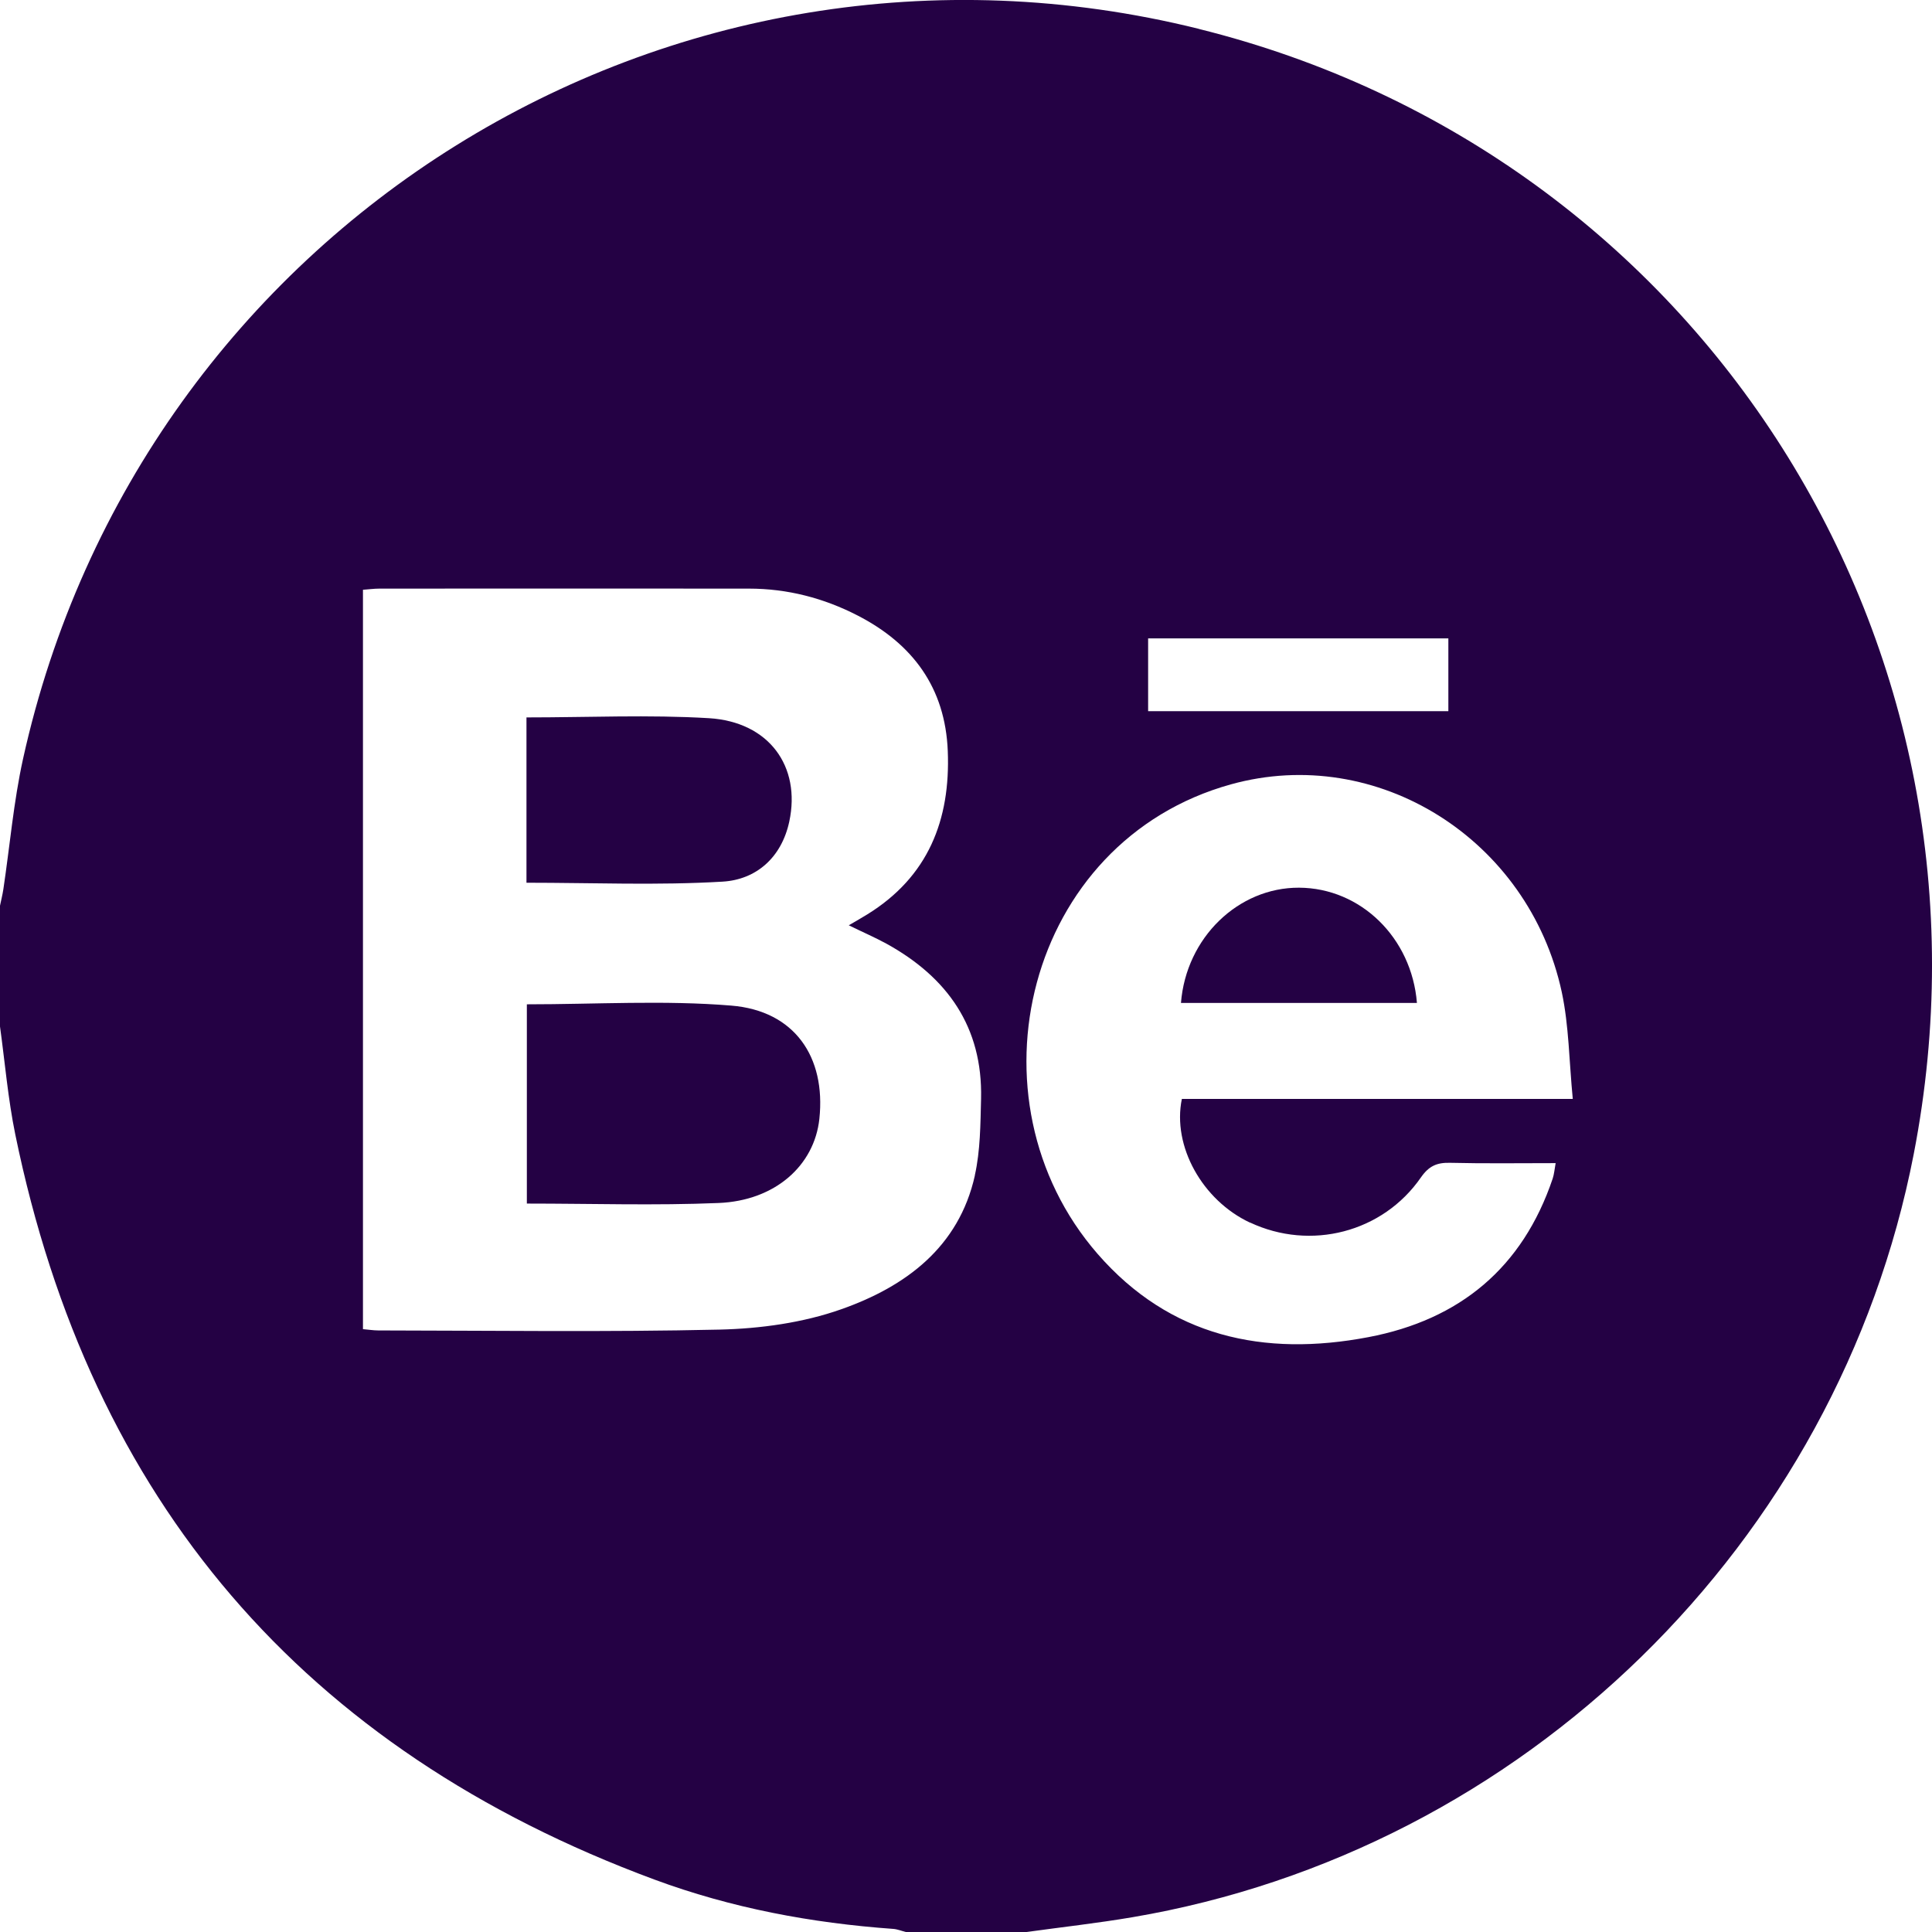
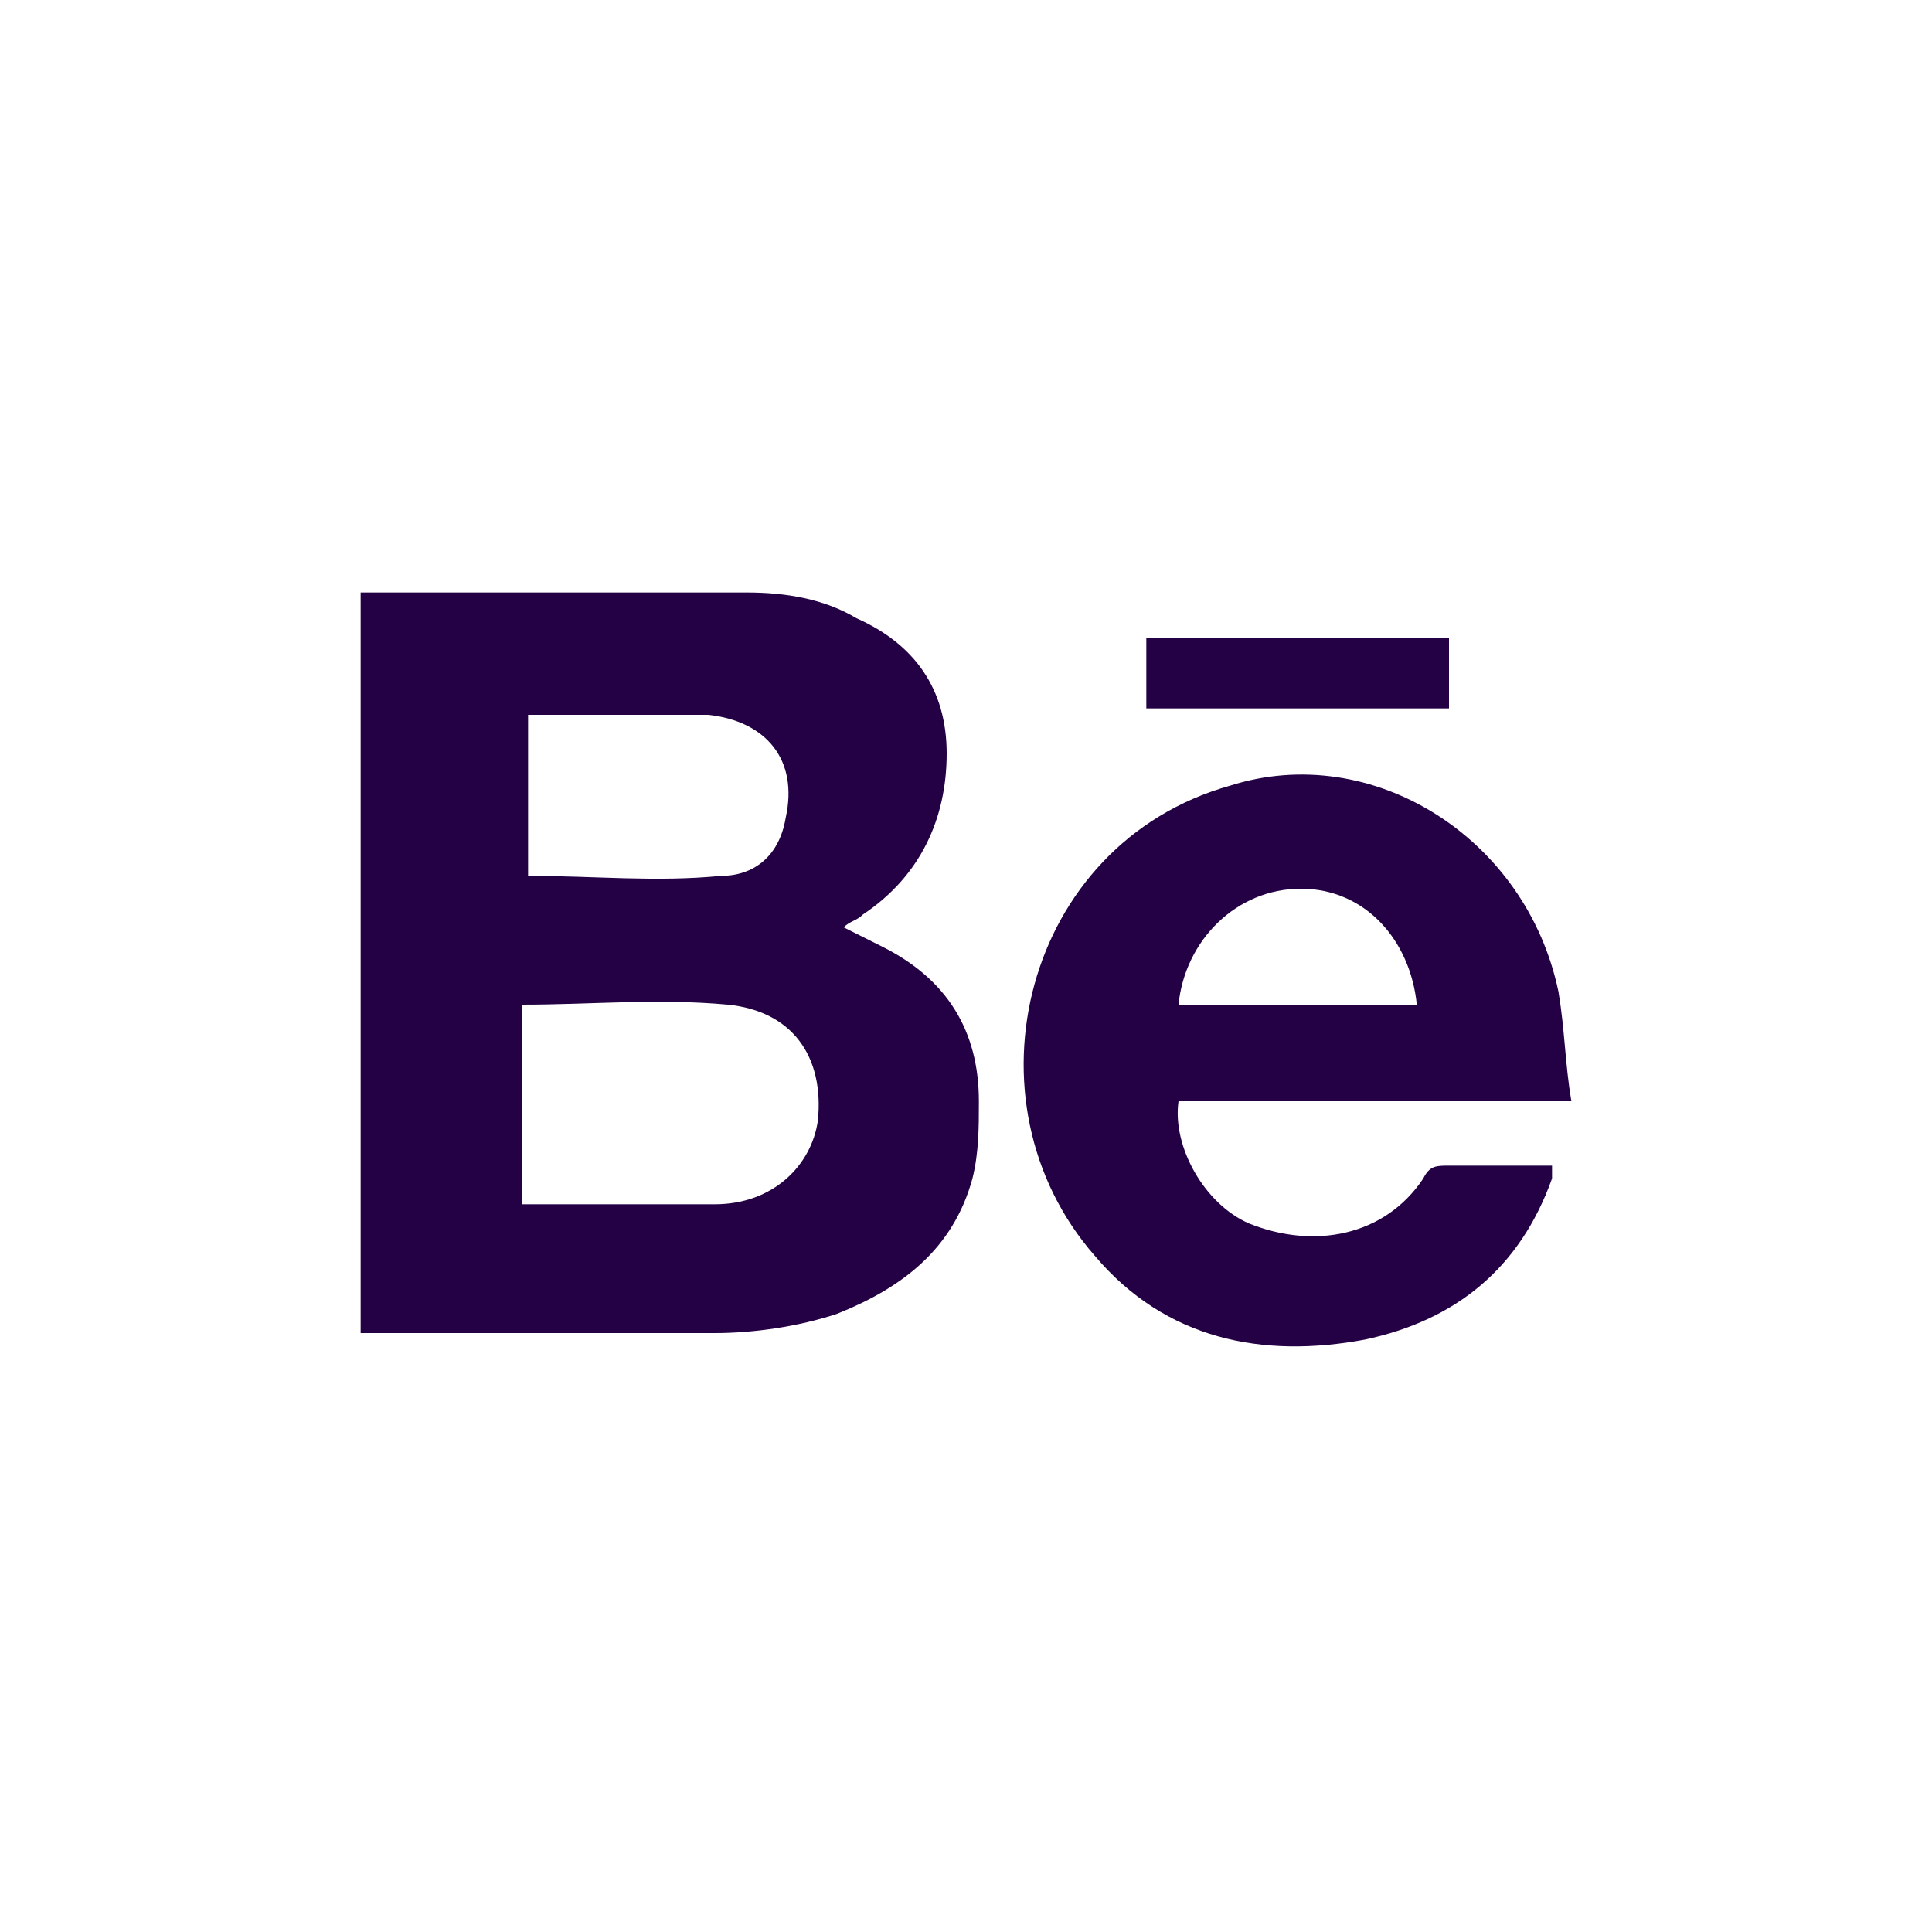
- <svg xmlns="http://www.w3.org/2000/svg" width="30" height="30" viewBox="0 0 30 30" fill="none">
-   <path d="M18.615 0.448C10.392 -1.593 2.18 3.531 0.357 11.787C0.211 12.451 0.153 13.135 0.052 13.809C0.039 13.895 0.017 13.98 0 14.064V15.939C0.077 16.498 0.124 17.062 0.237 17.614C1.404 23.303 4.711 27.167 10.16 29.185C11.355 29.628 12.6 29.861 13.872 29.952C13.937 29.957 14.001 29.984 14.065 30H15.941C16.489 29.924 17.04 29.863 17.587 29.77C23.657 28.738 28.542 23.965 29.716 17.922C31.251 10.023 26.431 2.389 18.615 0.449V0.448ZM17.828 9.913H22.49V11.043H17.828V9.913ZM15.138 18.252C14.889 19.369 14.059 19.979 13.063 20.33C12.469 20.54 11.808 20.631 11.174 20.646C9.409 20.686 7.641 20.661 5.874 20.659C5.798 20.659 5.722 20.646 5.636 20.639V9.158C5.723 9.152 5.806 9.14 5.89 9.14C7.803 9.139 9.717 9.138 11.63 9.14C12.226 9.14 12.79 9.286 13.318 9.558C14.173 9.998 14.678 10.679 14.717 11.662C14.76 12.734 14.412 13.616 13.465 14.2C13.384 14.25 13.3 14.298 13.18 14.368C13.398 14.475 13.586 14.556 13.764 14.653C14.711 15.175 15.26 15.948 15.234 17.061C15.224 17.458 15.223 17.866 15.137 18.251L15.138 18.252ZM19.41 18.983C20.351 19.425 21.471 19.139 22.064 18.283C22.188 18.105 22.312 18.051 22.516 18.056C23.052 18.069 23.588 18.061 24.156 18.061C24.138 18.158 24.133 18.232 24.11 18.301C23.643 19.686 22.667 20.493 21.249 20.763C19.625 21.073 18.165 20.758 17.044 19.471C14.953 17.069 15.93 13.061 19.115 12.179C21.381 11.551 23.738 13.027 24.251 15.405C24.363 15.93 24.365 16.479 24.422 17.064H18.352C18.2 17.797 18.671 18.639 19.41 18.985V18.983Z" fill="#240144" />
-   <path d="M11.357 15.615C10.312 15.529 9.256 15.595 8.181 15.595V18.689C9.189 18.689 10.176 18.721 11.159 18.68C12.038 18.644 12.645 18.097 12.723 17.374C12.826 16.411 12.337 15.695 11.356 15.615H11.357Z" fill="#240144" />
-   <path d="M11.221 13.69C11.743 13.659 12.136 13.316 12.256 12.757C12.439 11.9 11.941 11.209 11.009 11.152C10.076 11.096 9.138 11.14 8.175 11.14V13.707C9.202 13.707 10.215 13.75 11.222 13.69H11.221Z" fill="#240144" />
-   <path d="M20.171 13.784C19.231 13.78 18.418 14.557 18.338 15.574H22.002C21.921 14.56 21.127 13.788 20.171 13.784Z" fill="#240144" />
+ <svg xmlns="http://www.w3.org/2000/svg" version="1.1" id="Camada_1" x="0px" y="0px" viewBox="0 0 30 30" style="enable-background:new 0 0 30 30;" xml:space="preserve">
+   <style type="text/css">
+ 	.st0{fill:#240144;}
+ </style>
+   <rect x="17.8" y="9.9" class="st0" width="4.7" height="1.1" />
+   <path class="st0" d="M15.2,17.1c0-1.1-0.5-1.9-1.5-2.4c-0.2-0.1-0.4-0.2-0.6-0.3c0.1-0.1,0.2-0.1,0.3-0.2c0.9-0.6,1.3-1.5,1.3-2.5  c0-1-0.5-1.7-1.4-2.1c-0.5-0.3-1.1-0.4-1.7-0.4c-1.9,0-3.8,0-5.7,0c-0.1,0-0.2,0-0.3,0v11.5c0.1,0,0.2,0,0.2,0c1.8,0,3.5,0,5.3,0  c0.6,0,1.3-0.1,1.9-0.3c1-0.4,1.8-1,2.1-2.1l0,0C15.2,17.9,15.2,17.5,15.2,17.1z M8.2,11.1c1,0,1.9,0,2.8,0c0.9,0.1,1.4,0.7,1.2,1.6  c-0.1,0.6-0.5,0.9-1,0.9h0c-1,0.1-2,0-3,0V11.1z M12.7,17.4c-0.1,0.7-0.7,1.3-1.6,1.3c-1,0-2,0-3,0v-3.1c1.1,0,2.1-0.1,3.2,0h0  C12.3,15.7,12.8,16.4,12.7,17.4z" />
+   <path class="st0" d="M22.1,18.3c-0.6,0.9-1.7,1.1-2.7,0.7v0c-0.7-0.3-1.2-1.2-1.1-1.9h6.1c-0.1-0.6-0.1-1.1-0.2-1.7  c-0.5-2.4-2.9-3.9-5.1-3.2c-3.2,0.9-4.2,4.9-2.1,7.3c1.1,1.3,2.6,1.6,4.2,1.3c1.4-0.3,2.4-1.1,2.9-2.5c0-0.1,0-0.1,0-0.2  c-0.6,0-1.1,0-1.6,0C22.3,18.1,22.2,18.1,22.1,18.3z M20.2,13.8c1,0,1.7,0.8,1.8,1.8h-3.7C18.4,14.6,19.2,13.8,20.2,13.8z" />
</svg>
